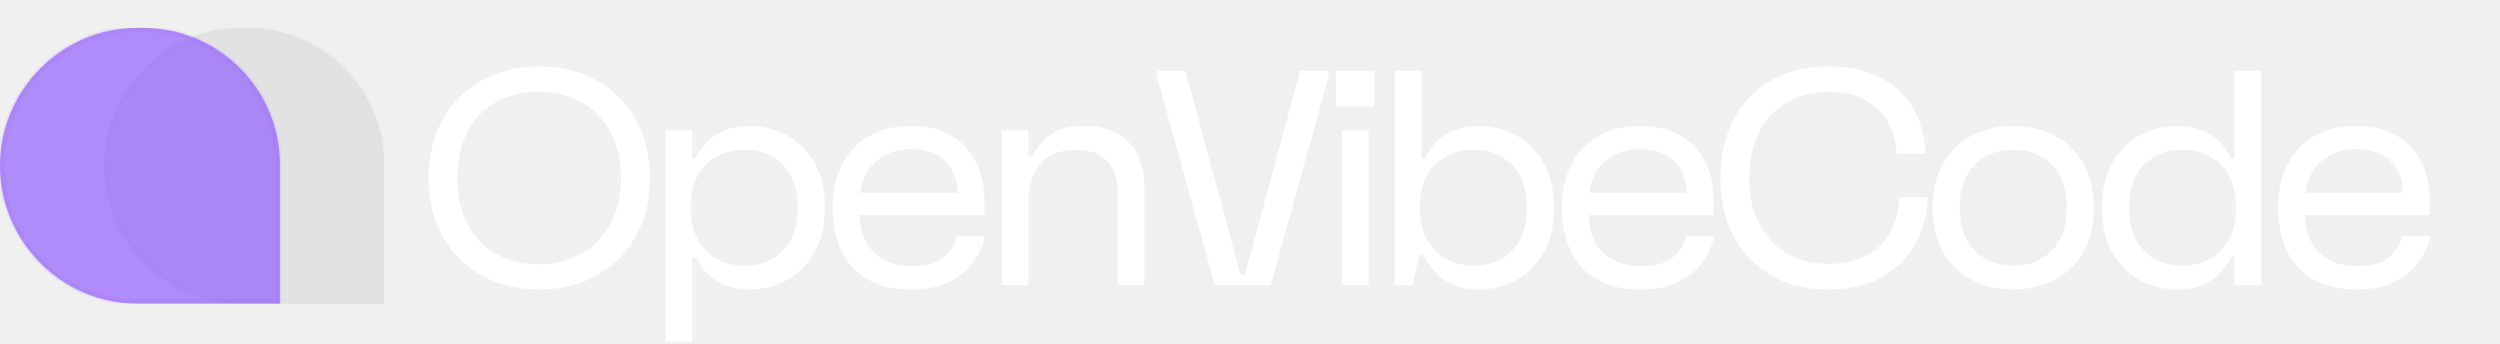
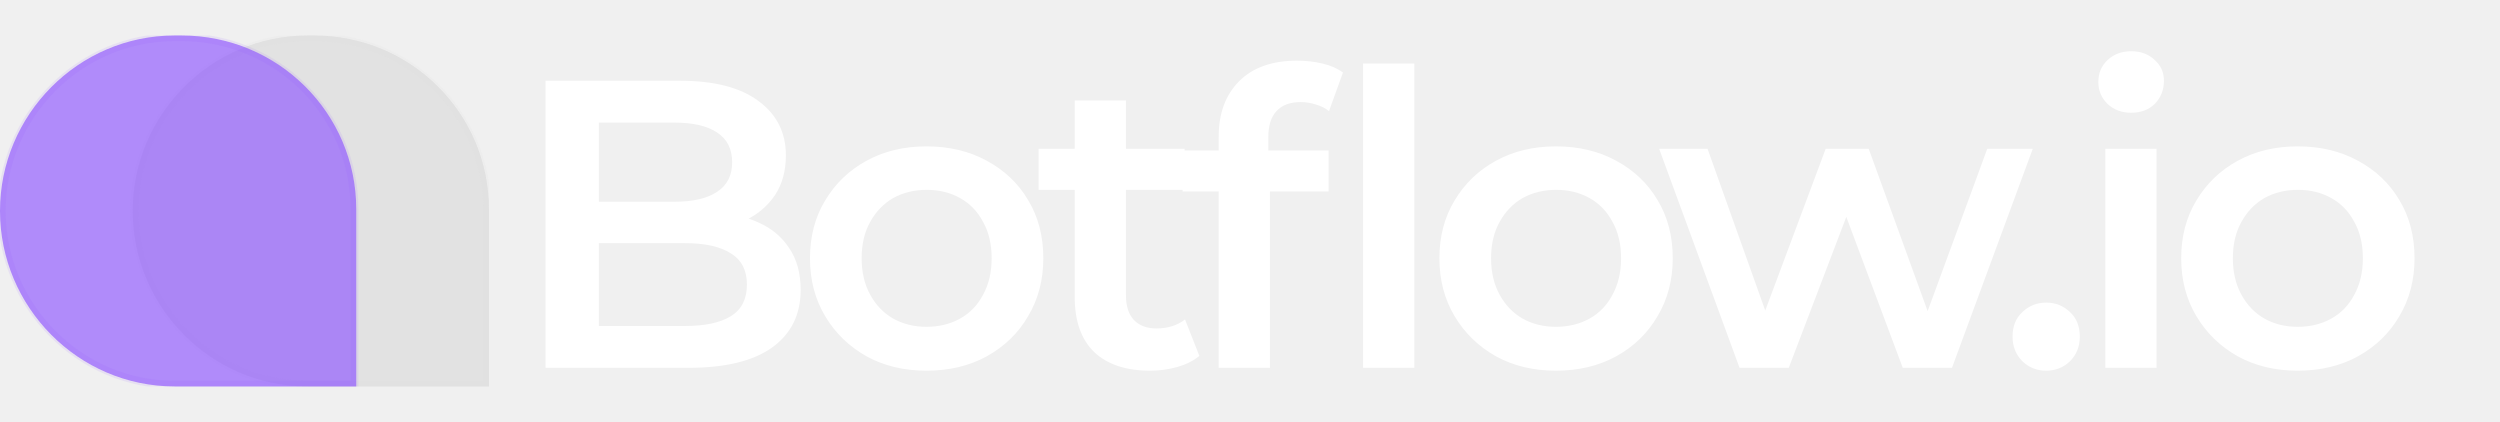
- <svg xmlns="http://www.w3.org/2000/svg" width="807" height="111" viewBox="0 0 807 111" fill="none">
-   <path d="M174.072 21.44C181.08 21.44 187.256 22.944 192.6 25.952C197.976 28.96 202.184 33.168 205.224 38.576C208.264 43.952 209.784 50.24 209.784 57.44C209.784 64.64 208.264 70.944 205.224 76.352C202.184 81.728 197.976 85.92 192.6 88.928C187.256 91.936 181.08 93.44 174.072 93.44C167.064 93.44 160.872 91.936 155.496 88.928C150.152 85.92 145.96 81.728 142.92 76.352C139.88 70.944 138.36 64.64 138.36 57.44C138.36 50.24 139.88 43.952 142.92 38.576C145.96 33.168 150.152 28.96 155.496 25.952C160.872 22.944 167.064 21.44 174.072 21.44ZM174.072 29.6C168.792 29.6 164.168 30.704 160.2 32.912C156.264 35.088 153.192 38.256 150.984 42.416C148.776 46.544 147.672 51.552 147.672 57.44C147.672 63.296 148.776 68.304 150.984 72.464C153.192 76.624 156.264 79.808 160.2 82.016C164.168 84.192 168.792 85.28 174.072 85.28C179.032 85.28 183.496 84.192 187.464 82.016C191.464 79.808 194.632 76.624 196.968 72.464C199.304 68.304 200.472 63.296 200.472 57.44C200.472 51.552 199.304 46.544 196.968 42.416C194.632 38.256 191.464 35.088 187.464 32.912C183.496 30.704 179.032 29.6 174.072 29.6ZM266.276 67.04C266.276 72.96 265.108 77.872 262.772 81.776C260.436 85.68 257.428 88.608 253.748 90.56C250.1 92.48 246.276 93.44 242.276 93.44C234.084 93.44 228.324 90.176 224.996 83.648C224.74 83.136 224.42 82.88 224.036 82.88C223.652 82.88 223.46 83.072 223.46 83.456V110.24H214.82V42.08H223.46V50.624C223.46 51.008 223.652 51.2 224.036 51.2C224.42 51.2 224.74 50.944 224.996 50.432C228.324 43.904 234.084 40.64 242.276 40.64C246.276 40.64 250.1 41.616 253.748 43.568C257.428 45.488 260.436 48.4 262.772 52.304C265.108 56.208 266.276 61.12 266.276 67.04ZM257.54 67.04C257.54 61.024 255.924 56.4 252.692 53.168C249.46 49.936 245.316 48.32 240.26 48.32C235.236 48.32 231.092 49.936 227.828 53.168C224.596 56.4 222.98 61.024 222.98 67.04C222.98 73.024 224.596 77.648 227.828 80.912C231.092 84.144 235.236 85.76 240.26 85.76C245.316 85.76 249.46 84.144 252.692 80.912C255.924 77.648 257.54 73.024 257.54 67.04ZM268.82 67.04C268.82 61.6 269.844 56.912 271.892 52.976C273.972 49.008 276.884 45.968 280.628 43.856C284.404 41.712 288.852 40.64 293.972 40.64C299.156 40.64 303.508 41.68 307.028 43.76C310.58 45.808 313.252 48.64 315.044 52.256C316.868 55.872 317.78 60 317.78 64.64V69.44H277.412C277.7 75.04 279.396 79.2 282.5 81.92C285.636 84.608 289.524 85.952 294.164 85.952C298.836 85.952 302.292 85.024 304.532 83.168C306.772 81.312 308.244 78.976 308.948 76.16H317.972C317.62 78.048 316.916 80 315.86 82.016C314.804 84.032 313.332 85.904 311.444 87.632C309.588 89.36 307.236 90.768 304.388 91.856C301.54 92.912 298.132 93.44 294.164 93.44C285.908 93.44 279.62 91.088 275.3 86.384C270.98 81.648 268.82 75.2 268.82 67.04ZM293.972 48.128C289.844 48.128 286.26 49.312 283.22 51.68C280.212 54.016 278.356 57.536 277.652 62.24H309.14C308.948 57.632 307.508 54.128 304.82 51.728C302.164 49.328 298.548 48.128 293.972 48.128ZM323.331 92V42.08H331.971V50.144C331.971 50.528 332.163 50.72 332.547 50.72C332.931 50.72 333.219 50.528 333.411 50.144C334.819 47.36 336.771 45.088 339.267 43.328C341.763 41.536 345.411 40.64 350.211 40.64C356.227 40.64 360.931 42.384 364.323 45.872C367.715 49.328 369.411 54.304 369.411 60.8V92H360.771V62.24C360.771 57.664 359.603 54.208 357.267 51.872C354.963 49.504 351.651 48.32 347.331 48.32C342.531 48.32 338.771 49.776 336.051 52.688C333.331 55.6 331.971 60.064 331.971 66.08V92H323.331ZM382.629 22.88L400.293 88.064C400.389 88.448 400.677 88.64 401.157 88.64C401.637 88.64 401.925 88.448 402.021 88.064L419.685 22.88H428.853V24.8L410.181 92H392.133L373.461 24.8V22.88H382.629ZM431.235 22.88H443.715V34.4H431.235V22.88ZM433.155 42.08H441.795V92H433.155V42.08ZM450.192 92V22.88H458.832V50.624C458.832 51.008 459.024 51.2 459.408 51.2C459.792 51.2 460.112 50.944 460.368 50.432C463.696 43.904 469.456 40.64 477.648 40.64C481.648 40.64 485.472 41.616 489.12 43.568C492.8 45.488 495.808 48.4 498.144 52.304C500.48 56.208 501.648 61.12 501.648 67.04C501.648 72.96 500.48 77.872 498.144 81.776C495.808 85.68 492.8 88.608 489.12 90.56C485.472 92.48 481.648 93.44 477.648 93.44C469.296 93.44 463.376 89.952 459.888 82.976C459.632 82.464 459.28 82.208 458.832 82.208C458.448 82.208 458.192 82.432 458.064 82.88L455.952 92H450.192ZM458.352 67.04C458.352 73.024 459.968 77.648 463.2 80.912C466.464 84.144 470.608 85.76 475.632 85.76C480.688 85.76 484.832 84.144 488.064 80.912C491.296 77.648 492.912 73.024 492.912 67.04C492.912 61.024 491.296 56.4 488.064 53.168C484.832 49.936 480.688 48.32 475.632 48.32C470.608 48.32 466.464 49.936 463.2 53.168C459.968 56.4 458.352 61.024 458.352 67.04ZM504.193 67.04C504.193 61.6 505.217 56.912 507.265 52.976C509.345 49.008 512.257 45.968 516.001 43.856C519.777 41.712 524.225 40.64 529.345 40.64C534.529 40.64 538.881 41.68 542.401 43.76C545.953 45.808 548.625 48.64 550.417 52.256C552.241 55.872 553.153 60 553.153 64.64V69.44H512.785C513.073 75.04 514.769 79.2 517.873 81.92C521.009 84.608 524.897 85.952 529.537 85.952C534.209 85.952 537.665 85.024 539.905 83.168C542.145 81.312 543.617 78.976 544.321 76.16H553.345C552.993 78.048 552.289 80 551.233 82.016C550.177 84.032 548.705 85.904 546.817 87.632C544.961 89.36 542.609 90.768 539.761 91.856C536.913 92.912 533.505 93.44 529.537 93.44C521.281 93.44 514.993 91.088 510.673 86.384C506.353 81.648 504.193 75.2 504.193 67.04ZM529.345 48.128C525.217 48.128 521.633 49.312 518.593 51.68C515.585 54.016 513.729 57.536 513.025 62.24H544.513C544.321 57.632 542.881 54.128 540.193 51.728C537.537 49.328 533.921 48.128 529.345 48.128ZM555.343 57.44C555.343 50.24 556.767 43.952 559.615 38.576C562.495 33.168 566.527 28.96 571.711 25.952C576.927 22.944 583.055 21.44 590.095 21.44C597.135 21.44 602.959 22.736 607.567 25.328C612.207 27.92 615.663 31.36 617.935 35.648C620.239 39.936 621.423 44.624 621.487 49.712H612.271C612.143 46.16 611.279 42.864 609.679 39.824C608.111 36.784 605.711 34.336 602.479 32.48C599.279 30.624 595.151 29.696 590.095 29.696C584.975 29.696 580.511 30.832 576.703 33.104C572.895 35.376 569.935 38.592 567.823 42.752C565.711 46.88 564.655 51.776 564.655 57.44C564.655 63.072 565.711 67.968 567.823 72.128C569.935 76.288 572.895 79.504 576.703 81.776C580.511 84.048 584.975 85.184 590.095 85.184C595.183 85.184 599.391 84.24 602.719 82.352C606.079 80.464 608.607 77.888 610.303 74.624C611.999 71.36 612.943 67.696 613.135 63.632H622.351C622.127 69.04 620.799 74 618.367 78.512C615.935 83.024 612.367 86.64 607.663 89.36C602.991 92.08 597.135 93.44 590.095 93.44C583.055 93.44 576.927 91.936 571.711 88.928C566.527 85.92 562.495 81.728 559.615 76.352C556.767 70.944 555.343 64.64 555.343 57.44ZM649.877 40.64C654.709 40.64 659.093 41.648 663.029 43.664C666.965 45.648 670.085 48.608 672.389 52.544C674.725 56.448 675.893 61.28 675.893 67.04C675.893 72.8 674.725 77.648 672.389 81.584C670.085 85.488 666.965 88.448 663.029 90.464C659.093 92.448 654.709 93.44 649.877 93.44C645.045 93.44 640.661 92.448 636.725 90.464C632.789 88.448 629.653 85.488 627.317 81.584C625.013 77.648 623.861 72.8 623.861 67.04C623.861 61.28 625.013 56.448 627.317 52.544C629.653 48.608 632.789 45.648 636.725 43.664C640.661 41.648 645.045 40.64 649.877 40.64ZM649.877 48.32C644.853 48.32 640.709 49.936 637.445 53.168C634.213 56.4 632.597 61.024 632.597 67.04C632.597 73.024 634.213 77.648 637.445 80.912C640.709 84.144 644.853 85.76 649.877 85.76C654.933 85.76 659.077 84.144 662.309 80.912C665.541 77.648 667.157 73.024 667.157 67.04C667.157 61.024 665.541 56.4 662.309 53.168C659.077 49.936 654.933 48.32 649.877 48.32ZM678.491 67.04C678.491 61.12 679.659 56.208 681.995 52.304C684.331 48.4 687.323 45.488 690.971 43.568C694.651 41.616 698.491 40.64 702.491 40.64C710.683 40.64 716.443 43.904 719.771 50.432C720.027 50.944 720.347 51.2 720.731 51.2C721.115 51.2 721.307 51.008 721.307 50.624V22.88H729.947V92H721.307V83.456C721.307 83.072 721.115 82.88 720.731 82.88C720.347 82.88 720.027 83.136 719.771 83.648C716.443 90.176 710.683 93.44 702.491 93.44C698.491 93.44 694.651 92.48 690.971 90.56C687.323 88.608 684.331 85.68 681.995 81.776C679.659 77.872 678.491 72.96 678.491 67.04ZM687.227 67.04C687.227 73.024 688.843 77.648 692.075 80.912C695.339 84.144 699.483 85.76 704.507 85.76C709.563 85.76 713.707 84.144 716.939 80.912C720.171 77.648 721.787 73.024 721.787 67.04C721.787 61.024 720.171 56.4 716.939 53.168C713.707 49.936 709.563 48.32 704.507 48.32C699.483 48.32 695.339 49.936 692.075 53.168C688.843 56.4 687.227 61.024 687.227 67.04ZM735.372 67.04C735.372 61.6 736.396 56.912 738.444 52.976C740.524 49.008 743.436 45.968 747.18 43.856C750.956 41.712 755.404 40.64 760.524 40.64C765.708 40.64 770.06 41.68 773.58 43.76C777.132 45.808 779.804 48.64 781.596 52.256C783.42 55.872 784.332 60 784.332 64.64V69.44H743.964C744.252 75.04 745.948 79.2 749.052 81.92C752.188 84.608 756.076 85.952 760.716 85.952C765.388 85.952 768.844 85.024 771.084 83.168C773.324 81.312 774.796 78.976 775.5 76.16H784.524C784.172 78.048 783.468 80 782.412 82.016C781.356 84.032 779.884 85.904 777.996 87.632C776.14 89.36 773.788 90.768 770.94 91.856C768.092 92.912 764.684 93.44 760.716 93.44C752.46 93.44 746.172 91.088 741.852 86.384C737.532 81.648 735.372 75.2 735.372 67.04ZM760.524 48.128C756.396 48.128 752.812 49.312 749.772 51.68C746.764 54.016 744.908 57.536 744.204 62.24H775.692C775.5 57.632 774.06 54.128 771.372 51.728C768.716 49.328 765.1 48.128 760.524 48.128Z" fill="white" />
+ <svg xmlns="http://www.w3.org/2000/svg" width="634" height="107" viewBox="0 0 634 107" fill="none">
+   <g transform="translate(138.18 12.48) scale(0.8)">
+     <path d="M0.22 101V10H42.86C53.78 10 62.1 12.167 67.82 16.5C73.54 20.747 76.4 26.467 76.4 33.66C76.4 38.513 75.273 42.673 73.02 46.14C70.767 49.52 67.733 52.163 63.92 54.07C60.193 55.89 56.12 56.8 51.7 56.8L54.04 52.12C59.153 52.12 63.747 53.073 67.82 54.98C71.893 56.8 75.1 59.487 77.44 63.04C79.867 66.593 81.08 71.013 81.08 76.3C81.08 84.1 78.09 90.167 72.11 94.5C66.13 98.833 57.247 101 45.46 101H0.22ZM17.12 87.74H44.42C50.747 87.74 55.6 86.7 58.98 84.62C62.36 82.54 64.05 79.203 64.05 74.61C64.05 70.103 62.36 66.81 58.98 64.73C55.6 62.563 50.747 61.48 44.42 61.48H15.82V48.35H41.04C46.933 48.35 51.44 47.31 54.56 45.23C57.767 43.15 59.37 40.03 59.37 35.87C59.37 31.623 57.767 28.46 54.56 26.38C51.44 24.3 46.933 23.26 41.04 23.26H17.12V87.74ZM120.956 101.91C113.85 101.91 107.523 100.393 101.976 97.36C96.43 94.24 92.053 89.993 88.847 84.62C85.64 79.247 84.037 73.137 84.037 66.29C84.037 59.357 85.64 53.247 88.847 47.96C92.053 42.587 96.43 38.383 101.976 35.35C107.523 32.317 113.85 30.8 120.956 30.8C128.15 30.8 134.52 32.317 140.066 35.35C145.7 38.383 150.076 42.543 153.196 47.83C156.403 53.117 158.006 59.27 158.006 66.29C158.006 73.137 156.403 79.247 153.196 84.62C150.076 89.993 145.7 94.24 140.066 97.36C134.52 100.393 128.15 101.91 120.956 101.91ZM120.956 88C124.943 88 128.496 87.133 131.616 85.4C134.736 83.667 137.163 81.153 138.896 77.86C140.716 74.567 141.626 70.71 141.626 66.29C141.626 61.783 140.716 57.927 138.896 54.72C137.163 51.427 134.736 48.913 131.616 47.18C128.496 45.447 124.986 44.58 121.086 44.58C117.1 44.58 113.546 45.447 110.426 47.18C107.393 48.913 104.966 51.427 103.146 54.72C101.326 57.927 100.416 61.783 100.416 66.29C100.416 70.71 101.326 74.567 103.146 77.86C104.966 81.153 107.393 83.667 110.426 85.4C113.546 87.133 117.056 88 120.956 88ZM191.876 101.91C184.249 101.91 178.356 99.96 174.196 96.06C170.036 92.073 167.956 86.223 167.956 78.51V16.24H184.206V78.12C184.206 81.413 185.029 83.97 186.676 85.79C188.409 87.61 190.792 88.52 193.826 88.52C197.466 88.52 200.499 87.567 202.926 85.66L207.476 97.23C205.569 98.79 203.229 99.96 200.456 100.74C197.682 101.52 194.822 101.91 191.876 101.91ZM156.516 44.58V31.58H202.796V44.58H156.516ZM213.603 101V27.68C213.603 20.4 215.726 14.593 219.973 10.26C224.306 5.84 230.459 3.63 238.433 3.63C241.293 3.63 243.979 3.933 246.493 4.54C249.093 5.147 251.259 6.1 252.993 7.4L248.573 19.62C247.359 18.667 245.973 17.973 244.413 17.54C242.853 17.02 241.249 16.76 239.603 16.76C236.223 16.76 233.666 17.713 231.933 19.62C230.199 21.44 229.333 24.213 229.333 27.94V35.74L229.853 43.02V101H213.603ZM202.163 45.1V32.1H248.443V45.1H202.163ZM259.363 101V4.54H275.613V101H259.363ZM320.486 101.91C313.379 101.91 307.053 100.393 301.506 97.36C295.959 94.24 291.583 89.993 288.376 84.62C285.169 79.247 283.566 73.137 283.566 66.29C283.566 59.357 285.169 53.247 288.376 47.96C291.583 42.587 295.959 38.383 301.506 35.35C307.053 32.317 313.379 30.8 320.486 30.8C327.679 30.8 334.049 32.317 339.596 35.35C345.229 38.383 349.606 42.543 352.726 47.83C355.933 53.117 357.536 59.27 357.536 66.29C357.536 73.137 355.933 79.247 352.726 84.62C349.606 89.993 345.229 94.24 339.596 97.36C334.049 100.393 327.679 101.91 320.486 101.91ZM320.486 88C324.473 88 328.026 87.133 331.146 85.4C334.266 83.667 336.693 81.153 338.426 77.86C340.246 74.567 341.156 70.71 341.156 66.29C341.156 61.783 340.246 57.927 338.426 54.72C336.693 51.427 334.266 48.913 331.146 47.18C328.026 45.447 324.516 44.58 320.616 44.58C316.629 44.58 313.076 45.447 309.956 47.18C306.923 48.913 304.496 51.427 302.676 54.72C300.856 57.927 299.946 61.783 299.946 66.29C299.946 70.71 300.856 74.567 302.676 77.86C304.496 81.153 306.923 83.667 309.956 85.4C313.076 87.133 316.586 88 320.486 88ZM378.711 101L353.231 31.58H368.571L390.411 92.81H383.131L406.011 31.58H419.661L441.891 92.81H434.741L457.231 31.58H471.661L446.051 101H430.451L410.171 46.79H414.981L394.311 101H378.711ZM475.917 101.91C472.971 101.91 470.457 100.913 468.377 98.92C466.297 96.84 465.257 94.24 465.257 91.12C465.257 87.827 466.297 85.227 468.377 83.32C470.457 81.327 472.971 80.33 475.917 80.33C478.864 80.33 481.377 81.327 483.457 83.32C485.537 85.227 486.577 87.827 486.577 91.12C486.577 94.24 485.537 96.84 483.457 98.92C481.377 100.913 478.864 101.91 475.917 101.91ZM494.656 101V31.58H510.906V101H494.656ZM502.846 20.14C499.812 20.14 497.299 19.187 495.306 17.28C493.399 15.373 492.446 13.077 492.446 10.39C492.446 7.617 493.399 5.32 495.306 3.5C497.299 1.593 499.812 0.64 502.846 0.64C505.879 0.64 508.349 1.55 510.256 3.37C512.249 5.103 513.246 7.313 513.246 10C513.246 12.86 512.292 15.287 510.386 17.28C508.479 19.187 505.966 20.14 502.846 20.14ZM555.634 101.91C548.527 101.91 542.2 100.393 536.654 97.36C531.107 94.24 526.73 89.993 523.524 84.62C520.317 79.247 518.714 73.137 518.714 66.29C518.714 59.357 520.317 53.247 523.524 47.96C526.73 42.587 531.107 38.383 536.654 35.35C542.2 32.317 548.527 30.8 555.634 30.8C562.827 30.8 569.197 32.317 574.744 35.35C580.377 38.383 584.754 42.543 587.874 47.83C591.08 53.117 592.684 59.27 592.684 66.29C592.684 73.137 591.08 79.247 587.874 84.62C584.754 89.993 580.377 94.24 574.744 97.36C569.197 100.393 562.827 101.91 555.634 101.91ZM555.634 88C559.62 88 563.174 87.133 566.294 85.4C569.414 83.667 571.84 81.153 573.574 77.86C575.394 74.567 576.304 70.71 576.304 66.29C576.304 61.783 575.394 57.927 573.574 54.72C571.84 51.427 569.414 48.913 566.294 47.18C563.174 45.447 559.664 44.58 555.764 44.58C551.777 44.58 548.224 45.447 545.104 47.18C542.07 48.913 539.644 51.427 537.824 54.72C536.004 57.927 535.094 61.783 535.094 66.29C535.094 70.71 536.004 74.567 537.824 77.86C539.644 81.153 542.07 83.667 545.104 85.4C548.224 87.133 551.734 88 555.634 88Z" fill="white" />
+   </g>
  <g clip-path="url(#clip0_11_2)">
    <path d="M33.657 53.5C33.657 29.167 53.485 9 77.943 9H79.714C104.172 9 124 28.726 124 53.059V98H77.943C53.485 98 33.657 77.833 33.657 53.5Z" fill="#D9D9D9" fill-opacity="0.64" />
    <path d="M77.943 9.441H79.714C103.928 9.441 123.557 28.97 123.557 53.059V97.559H77.943C53.735 97.559 34.1 77.596 34.1 53.5C34.1 29.404 53.735 9.441 77.943 9.441Z" stroke="#D9D9D9" stroke-opacity="0.1" stroke-width="2" />
    <path d="M0 53.5C0 29.167 19.827 9 44.286 9H46.057C70.515 9 90.343 28.726 90.343 53.059V98H44.286C19.827 98 0 77.833 0 53.5Z" fill="#8C52FF" fill-opacity="0.64" />
    <path d="M44.286 9.441H46.057C70.271 9.441 89.9 28.97 89.9 53.059V97.559H44.286C20.078 97.559 0.443 77.596 0.443 53.5C0.443 29.404 20.078 9.441 44.286 9.441Z" stroke="#8C52FF" stroke-opacity="0.1" stroke-width="2" />
  </g>
  <defs>
    <clipPath id="clip0_11_2">
      <rect width="124" height="89" fill="white" transform="translate(0 9)" />
    </clipPath>
  </defs>
</svg>
